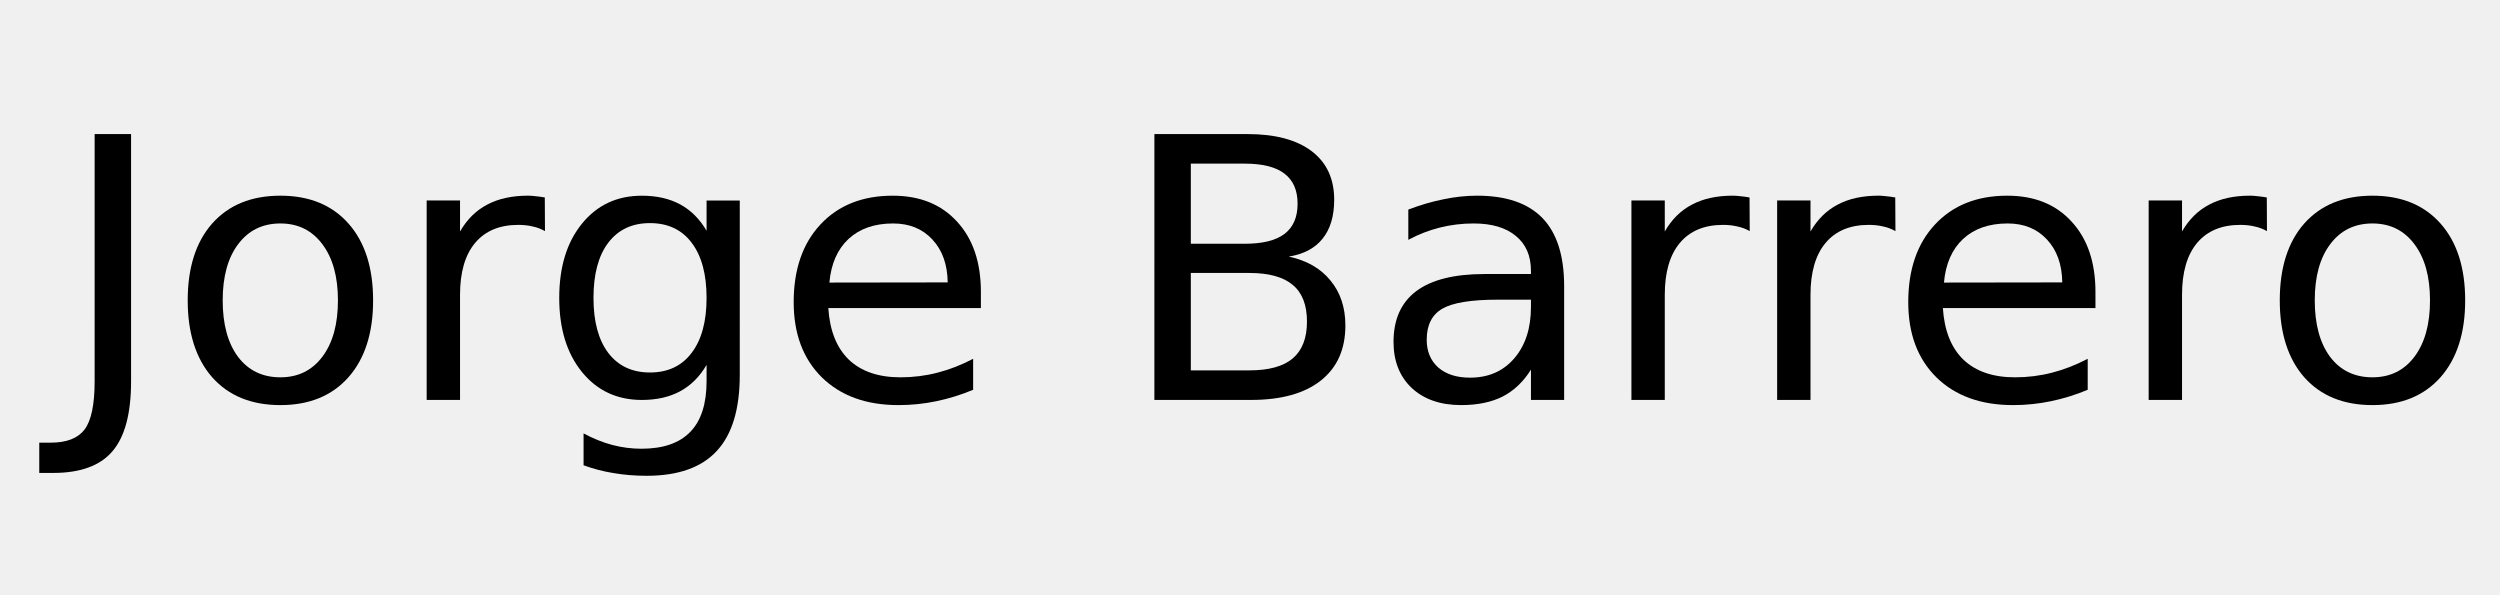
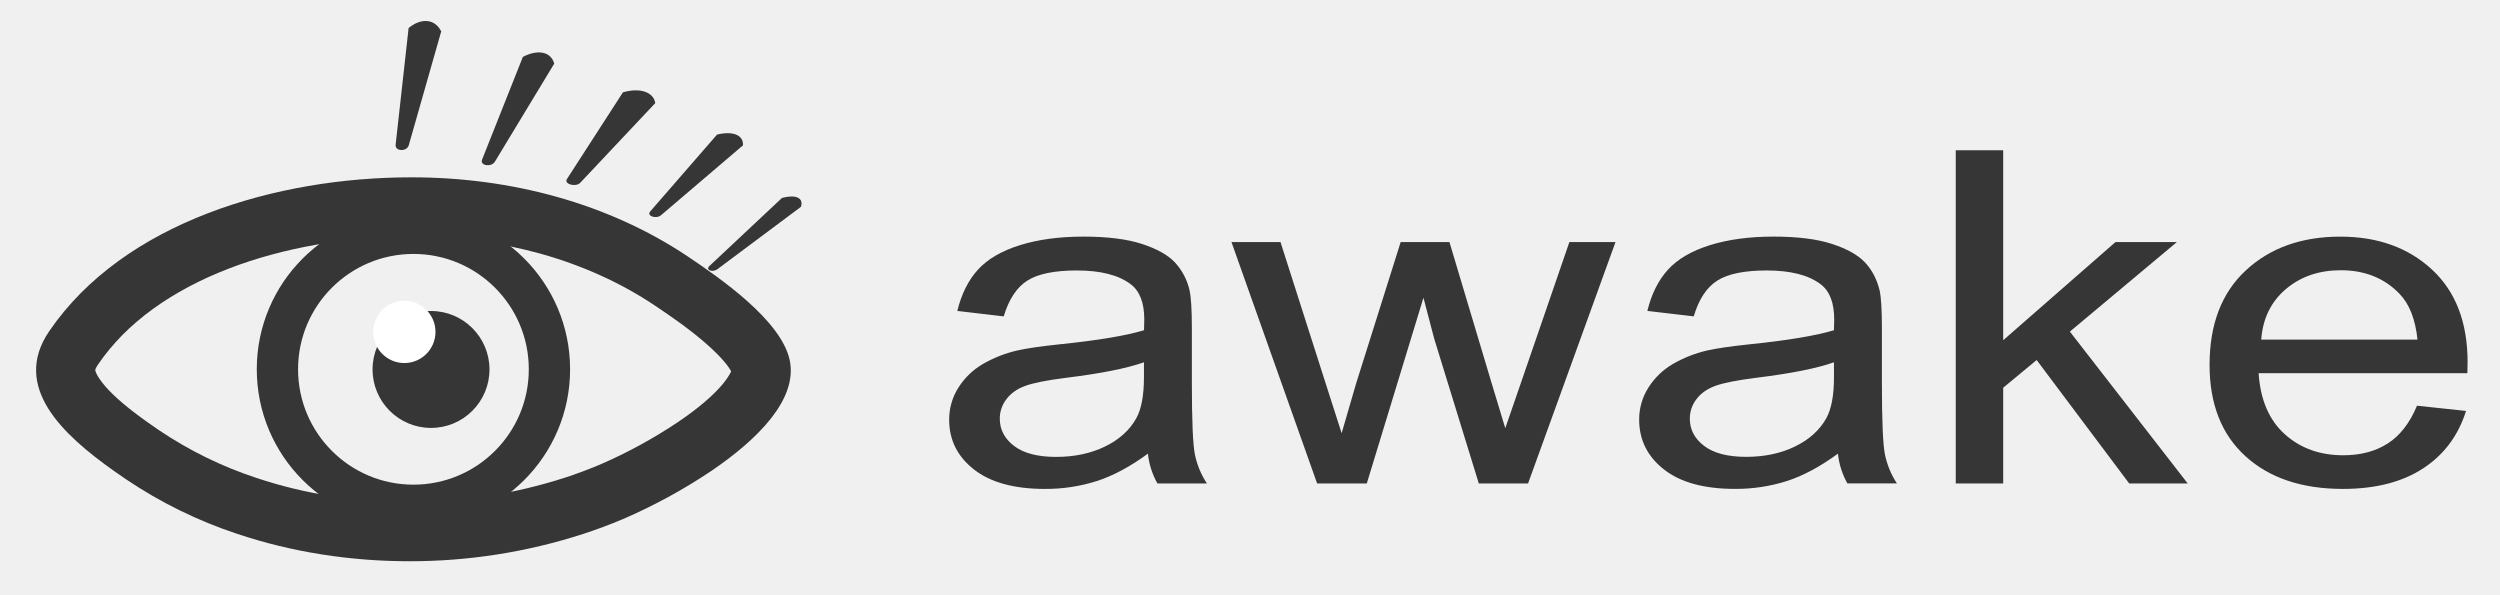
- <svg xmlns="http://www.w3.org/2000/svg" viewBox="0 0 2030 483" version="1.1" id="svg14">
-   <defs id="defs18" />
-   <g aria-label="The art of computer programming" transform="matrix(2.879332,0,0,4.041315,-63.87761,49.40173)" style="font-style:normal;font-weight:normal;font-size:40px;line-height:1.25;font-family:sans-serif;letter-spacing:0px;word-spacing:0px;fill:#000000;fill-opacity:1;stroke:none" id="flowRoot52">
-     <g aria-label="Jorge Barrero" transform="matrix(2.60407,0,0,1.831863,-67.47397,-35.40137)" style="font-style:normal;font-weight:normal;font-size:40px;line-height:1.25;font-family:sans-serif;letter-spacing:0px;word-spacing:0px;fill:#000000;fill-opacity:1;stroke:none" id="flowRoot35">
-       <path d="M 44.68,27.357 H 48.625 v 27.129 q 0,5.273 -2.012,7.656 -1.992,2.383 -6.426,2.383 h -1.504 v -3.32 h 1.23 q 2.617,0 3.691,-1.465 1.074,-1.465 1.074,-5.254 z" style="" id="path43" />
-       <path d="m 64.797,37.162 q -2.891,0 -4.57,2.266 -1.68,2.246 -1.68,6.172 0,3.926 1.66,6.191 1.68,2.246 4.59,2.246 2.871,0 4.551,-2.266 1.68,-2.266 1.68,-6.172 0,-3.887 -1.68,-6.152 -1.68,-2.285 -4.551,-2.285 z m 0,-3.047 q 4.688,0 7.363,3.047 2.676,3.047 2.676,8.438 0,5.371 -2.676,8.438 -2.676,3.047 -7.363,3.047 -4.707,0 -7.383,-3.047 -2.656,-3.066 -2.656,-8.438 0,-5.391 2.656,-8.438 2.676,-3.047 7.383,-3.047 z" style="" id="path45" />
-       <path d="m 93.449,38.002 q -0.605,-0.352 -1.328,-0.508 -0.703,-0.176 -1.562,-0.176 -3.047,0 -4.688,1.992 Q 84.25,41.283 84.25,44.994 v 11.523 h -3.613 v -21.875 H 84.25 v 3.398 q 1.133,-1.992 2.949,-2.949 1.816,-0.977 4.414,-0.977 0.371,0 0.82,0.059 0.449,0.039 0.996,0.137 z" style="" id="path47" />
-       <path d="m 110.949,45.326 q 0,-3.906 -1.621,-6.055 -1.602,-2.148 -4.512,-2.148 -2.891,0 -4.512,2.148 -1.602,2.148 -1.602,6.055 0,3.887 1.602,6.035 1.621,2.148 4.512,2.148 2.91,0 4.512,-2.148 1.621,-2.148 1.621,-6.035 z m 3.594,8.477 q 0,5.586 -2.48,8.301 -2.48,2.734 -7.598,2.734 -1.895,0 -3.574,-0.293 -1.68,-0.273 -3.262,-0.859 v -3.496 q 1.582,0.859 3.125,1.27 1.543,0.41 3.145,0.41 3.535,0 5.293,-1.855 1.758,-1.836 1.758,-5.566 v -1.777 q -1.113,1.934 -2.852,2.891 -1.738,0.957 -4.16,0.957 -4.023,0 -6.484,-3.066 -2.461,-3.066 -2.461,-8.125 0,-5.078 2.461,-8.145 2.461,-3.066 6.484,-3.066 2.422,0 4.16,0.957 1.738,0.957 2.852,2.891 v -3.32 h 3.594 z" style="" id="path49" />
-       <path d="m 140.656,44.682 v 1.758 h -16.523 q 0.234,3.711 2.227,5.664 2.012,1.934 5.586,1.934 2.07,0 4.004,-0.508 1.953,-0.508 3.867,-1.523 v 3.398 q -1.934,0.82 -3.965,1.25 -2.031,0.43 -4.121,0.43 -5.234,0 -8.301,-3.047 -3.047,-3.047 -3.047,-8.242 0,-5.371 2.891,-8.516 2.91,-3.164 7.832,-3.164 4.414,0 6.973,2.852 2.578,2.832 2.578,7.715 z m -3.594,-1.055 q -0.039,-2.949 -1.66,-4.707 -1.602,-1.758 -4.258,-1.758 -3.008,0 -4.824,1.699 -1.797,1.699 -2.07,4.785 z" style="" id="path51" />
-       <path d="m 163.391,42.592 v 10.684 h 6.328 q 3.184,0 4.707,-1.309 1.543,-1.328 1.543,-4.043 0,-2.734 -1.543,-4.023 -1.523,-1.309 -4.707,-1.309 z m 0,-11.992 v 8.789 h 5.84 q 2.891,0 4.297,-1.074 1.426,-1.094 1.426,-3.32 0,-2.207 -1.426,-3.301 -1.406,-1.094 -4.297,-1.094 z m -3.945,-3.242 h 10.078 q 4.512,0 6.953,1.875 2.441,1.875 2.441,5.332 0,2.676 -1.25,4.258 -1.25,1.582 -3.672,1.973 2.91,0.625 4.512,2.617 1.621,1.973 1.621,4.941 0,3.906 -2.656,6.035 -2.656,2.129 -7.559,2.129 h -10.469 z" style="" id="path53" />
-       <path d="m 196.652,45.521 q -4.355,0 -6.035,0.996 -1.68,0.996 -1.68,3.398 0,1.914 1.25,3.047 1.27,1.113 3.438,1.113 2.988,0 4.785,-2.109 1.816,-2.129 1.816,-5.645 v -0.801 z m 7.168,-1.484 v 12.48 h -3.594 v -3.32 q -1.23,1.992 -3.066,2.949 -1.836,0.938 -4.492,0.938 -3.359,0 -5.352,-1.875 -1.973,-1.895 -1.973,-5.059 0,-3.691 2.461,-5.566 2.48,-1.875 7.383,-1.875 h 5.039 v -0.352 q 0,-2.48 -1.641,-3.828 -1.621,-1.367 -4.57,-1.367 -1.875,0 -3.652,0.449 -1.777,0.449 -3.418,1.348 v -3.32 q 1.973,-0.762 3.828,-1.133 1.855,-0.391 3.613,-0.391 4.746,0 7.09,2.461 2.344,2.461 2.344,7.461 z" style="" id="path55" />
-       <path d="m 223.918,38.002 q -0.605,-0.352 -1.328,-0.508 -0.703,-0.176 -1.562,-0.176 -3.047,0 -4.688,1.992 -1.621,1.973 -1.621,5.684 v 11.523 h -3.613 v -21.875 h 3.613 v 3.398 q 1.133,-1.992 2.949,-2.949 1.816,-0.977 4.414,-0.977 0.371,0 0.82,0.059 0.449,0.039 0.996,0.137 z" style="" id="path57" />
-       <path d="m 239.699,38.002 q -0.605,-0.352 -1.328,-0.508 -0.703,-0.176 -1.562,-0.176 -3.047,0 -4.688,1.992 Q 230.5,41.283 230.5,44.994 v 11.523 h -3.613 v -21.875 H 230.5 v 3.398 q 1.133,-1.992 2.949,-2.949 1.816,-0.977 4.414,-0.977 0.371,0 0.82,0.059 0.449,0.039 0.996,0.137 z" style="" id="path59" />
-       <path d="m 261.359,44.682 v 1.758 h -16.523 q 0.234,3.711 2.227,5.664 2.012,1.934 5.586,1.934 2.07,0 4.004,-0.508 1.953,-0.508 3.867,-1.523 v 3.398 q -1.934,0.82 -3.965,1.25 -2.031,0.43 -4.121,0.43 -5.234,0 -8.301,-3.047 -3.047,-3.047 -3.047,-8.242 0,-5.371 2.891,-8.516 2.91,-3.164 7.832,-3.164 4.414,0 6.973,2.852 2.578,2.832 2.578,7.715 z m -3.594,-1.055 q -0.039,-2.949 -1.66,-4.707 -1.602,-1.758 -4.258,-1.758 -3.008,0 -4.824,1.699 -1.797,1.699 -2.07,4.785 z" style="" id="path61" />
-       <path d="m 279.934,38.002 q -0.605,-0.352 -1.328,-0.508 -0.703,-0.176 -1.562,-0.176 -3.047,0 -4.688,1.992 -1.621,1.973 -1.621,5.684 v 11.523 h -3.613 v -21.875 h 3.613 v 3.398 q 1.133,-1.992 2.949,-2.949 1.816,-0.977 4.414,-0.977 0.371,0 0.82,0.059 0.449,0.039 0.996,0.137 z" style="" id="path63" />
-       <path d="m 291.359,37.162 q -2.891,0 -4.57,2.266 -1.68,2.246 -1.68,6.172 0,3.926 1.66,6.191 1.68,2.246 4.59,2.246 2.871,0 4.551,-2.266 1.68,-2.266 1.68,-6.172 0,-3.887 -1.68,-6.152 -1.68,-2.285 -4.551,-2.285 z m 0,-3.047 q 4.688,0 7.363,3.047 2.676,3.047 2.676,8.438 0,5.371 -2.676,8.438 -2.676,3.047 -7.363,3.047 -4.707,0 -7.383,-3.047 -2.656,-3.066 -2.656,-8.438 0,-5.391 2.656,-8.438 2.676,-3.047 7.383,-3.047 z" style="" id="path65" />
-     </g>
-   </g>
+ <svg xmlns="http://www.w3.org/2000/svg" viewBox="0 0 2030 483">
+   <path d="M334.63 192a386.92 386.92 0 0 1 104.64 14.1c34 9.55 65.13 23.69 92.5 42 13.1 8.77 28.25 19.28 41.33 30.69 13.93 12.15 19 19.71 20.6 22.68-1.77 4.18-9.93 18.79-43.42 41.41a396.64 396.64 0 0 1-63.11 34.36c-9.31 3.93-18.92 7.52-28.61 10.68a411 411 0 0 1-126.22 19.78c-43.44 0-85.26-6.62-124.29-19.69a321 321 0 0 1-78.77-38.58 586.35 586.35 0 0 1-9.36-6.49c-15.84-11.23-27.12-20.82-34.48-29.31-7.76-9-8.12-13.13-8.12-13.16s.2-1.45 2.3-4.52c11.43-16.76 26.47-32 44.69-45.17C142 238 162.74 226.93 186 218c43.43-16.74 95.84-26 147.59-26h1.06m0-48h-1.06c-108.74 0-233 36.16-293.6 124.9C9 314.21 51.29 353.15 92.16 382.13c3.39 2.4 6.77 4.74 10.1 7a368.89 368.89 0 0 0 90.55 44.43c44.41 14.87 92 22.17 139.53 22.17a456.2 456.2 0 0 0 141.15-22.16q16.49-5.38 32.33-12.07a445 445 0 0 0 71.33-38.82c37.52-25.34 71.17-58.4 64-90.66C634 260 585 226 558.48 208.25 493.84 164.94 414.47 144 334.63 144z" fill="#363636" />
+   <circle cx="349.99" cy="300" r="47.47" fill="#363636" />
+   <circle cx="328.32" cy="269.5" r="25.29" fill="#fff" />
+   <path d="M650.37 167.94l-67.79 50.6c-4.05 3-10 .72-6.56-2.53l59-55.33h.05c11.06-2.9 17.41-.06 15.41 6.89zM603.32 118l-66.53 56.74c-4 3.39-12 .6-8.81-3.07l54.27-62.4h.06c12.57-3.09 21.24.33 21 8.29zM532.11 83.67l-60.92 64.71c-3.64 3.87-13.51 1.11-10.84-3l45.48-70.43h.07c13.5-3.87 24.27-.46 26.1 8.27zM450.06 51.63l-48.19 79.63c-2.87 4.76-12.38 3.29-10.44-1.61l33.14-83.47h.06c12-6.28 22.44-4.24 25.26 5zM358.29 25.41l-26.35 92.47c-1.57 5.53-11.31 5.14-10.69-.42l10.54-94.72c10.17-8.34 21-7.45 26.15 2.16z" fill="#363636" />
+   <circle cx="335.71" cy="299.87" r="110.44" fill="none" stroke="#363636" stroke-miterlimit="10" stroke-width="33.535" />
+   <path d="M932.1 368.37q-21.4 15.69-41.19 22.15a136.37 136.37 0 0 1-42.49 6.48q-37.42 0-57.57-15.8t-20.12-40.33a47.9 47.9 0 0 1 7.6-26.29 57.89 57.89 0 0 1 19.91-19.1A101.15 101.15 0 0 1 826 284.59q11.34-2.58 34.24-5 46.66-4.78 68.7-11.44c.14-4.55.22-7.44.22-8.67q0-20.3-10.92-28.61-14.76-11.25-43.87-11.25-27.18 0-40.13 8.21T815 256.9l-37.67-4.42q5.13-20.86 16.91-33.68t34-19.75q22.25-6.92 51.57-6.92 29.11 0 47.3 5.9t26.75 14.86a49.29 49.29 0 0 1 12 22.61q1.92 8.49 1.93 30.63v44.29q0 46.33 2.46 58.6a67.46 67.46 0 0 0 9.75 23.53h-40.19a63.21 63.21 0 0 1-7.71-24.18zm-3.21-74.19q-21 7.4-62.92 12.55-23.75 3-33.6 6.65t-15.19 10.79a25.61 25.61 0 0 0-5.35 15.83q0 13.29 11.66 22.15t34.14 8.85q22.25 0 39.59-8.4t25.47-23q6.19-11.25 6.2-33.22zM1069.5 392.55l-69.55-196h39.81l36.16 113.13 13.49 42.07q.85-3.13 11.77-40.41l36.17-114.79h39.59l34 113.68 11.34 37.46 13.06-37.83 39-113.31h37.45l-71 196h-40l-36.17-117.38-8.78-33.4-46 150.78zM1492.4 368.37q-21.4 15.69-41.2 22.15a136.3 136.3 0 0 1-42.48 6.46q-37.46 0-57.57-15.78T1331 340.87a47.82 47.82 0 0 1 7.6-26.29 57.86 57.86 0 0 1 19.9-19.1 101.35 101.35 0 0 1 27.72-10.89q11.34-2.58 34.24-5 46.66-4.78 68.7-11.44c.14-4.55.22-7.44.22-8.67q0-20.3-10.92-28.61-14.76-11.25-43.87-11.25-27.18 0-40.13 8.21t-19.15 29.06l-37.67-4.42q5.13-20.86 16.91-33.68t34-19.75q22.26-6.92 51.58-6.92 29.1 0 47.3 5.9t26.75 14.86q8.57 9 12 22.61 1.92 8.49 1.92 30.63v44.29q0 46.33 2.47 58.6a67.46 67.46 0 0 0 9.73 23.53h-40.23a63 63 0 0 1-7.67-24.17zm-3.21-74.19q-21 7.4-62.92 12.55-23.76 3-33.6 6.65t-15.19 10.79a25.61 25.61 0 0 0-5.35 15.78q0 13.29 11.66 22.15t34.13 8.86q22.26 0 39.6-8.4t25.47-23q6.19-11.25 6.2-33.22zM1588.07 392.55V122h38.52v154.28l91.17-79.72h49.87l-86.89 72.71 95.67 123.28h-47.52l-75.12-100.21-27.18 22.51v77.7zM1962.6 329.43l39.81 4.25q-9.42 30.07-34.89 46.69T1902.46 397q-49.86 0-79.08-26.49t-29.21-74.28q0-49.45 29.53-76.77t76.62-27.31q45.59 0 74.48 26.76t28.89 75.29c0 2-.07 4.93-.21 8.86H1834q2.13 32.29 21.18 49.46t47.52 17.16q21.18 0 36.16-9.59t23.74-30.66zm-126.48-53.7H1963q-2.57-24.74-14.55-37.1-18.42-19.19-47.73-19.19-26.54 0-44.62 15.32t-19.98 40.97z" fill="#363636" />
</svg>
